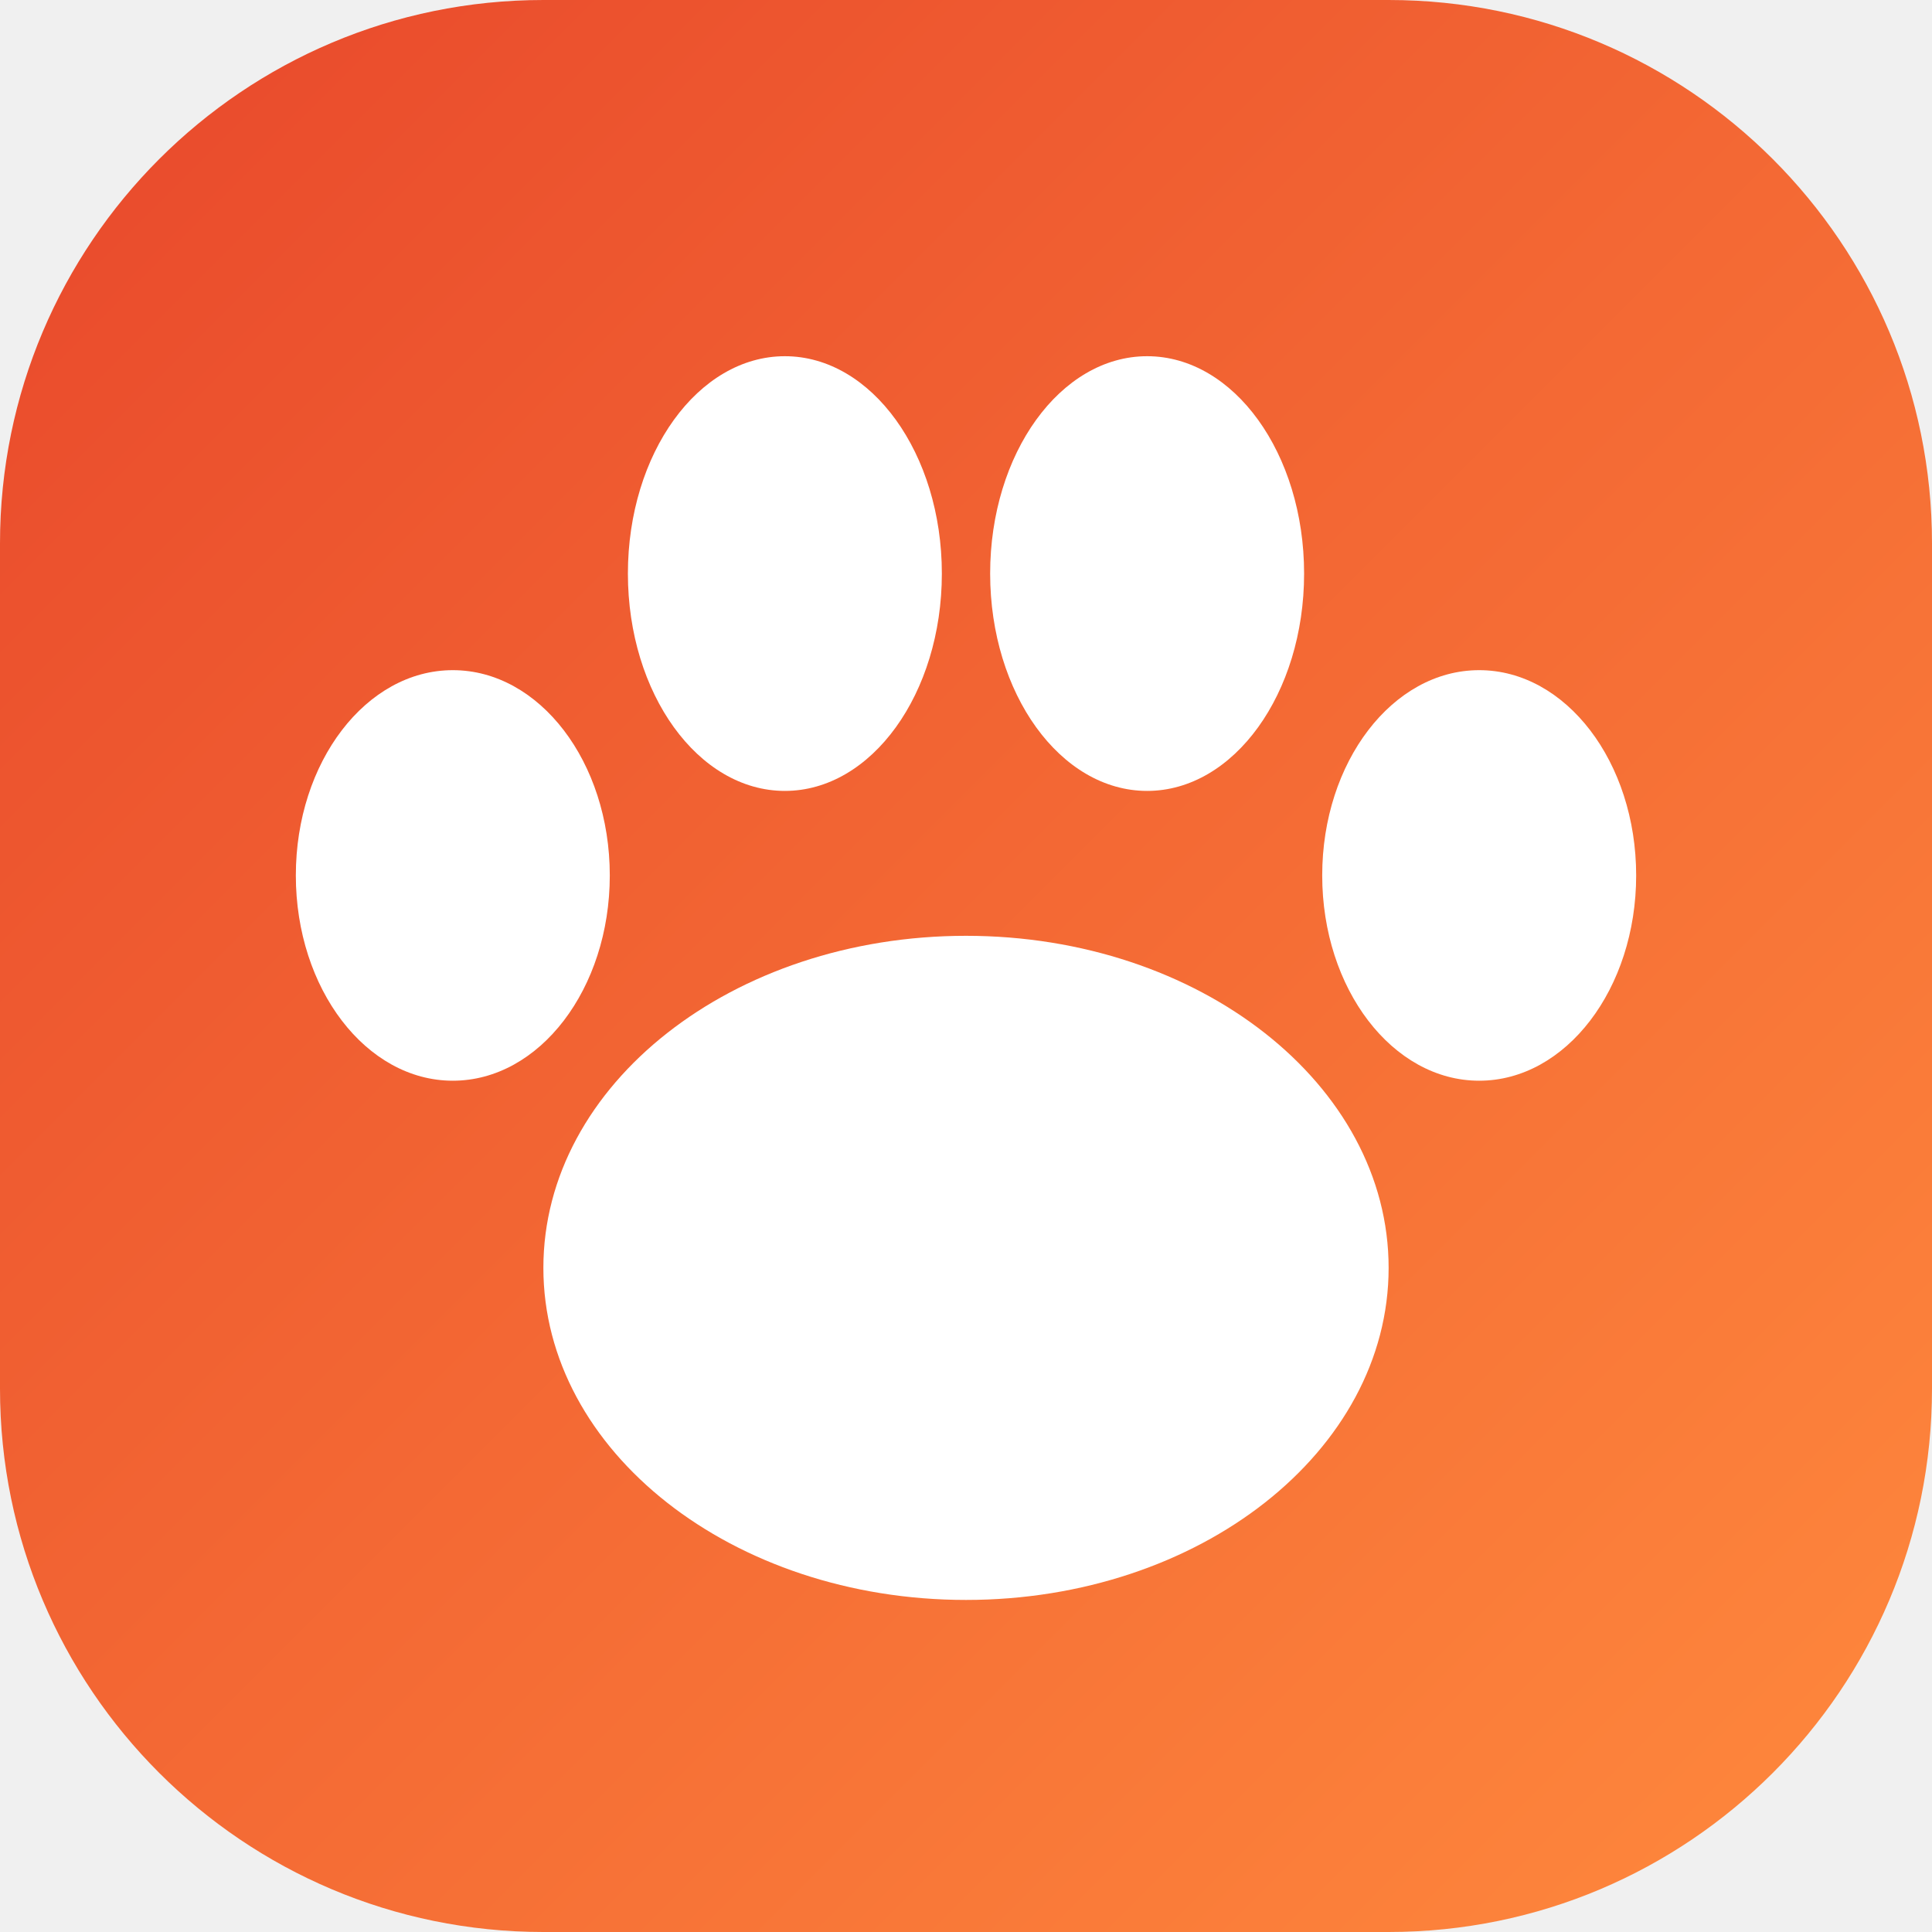
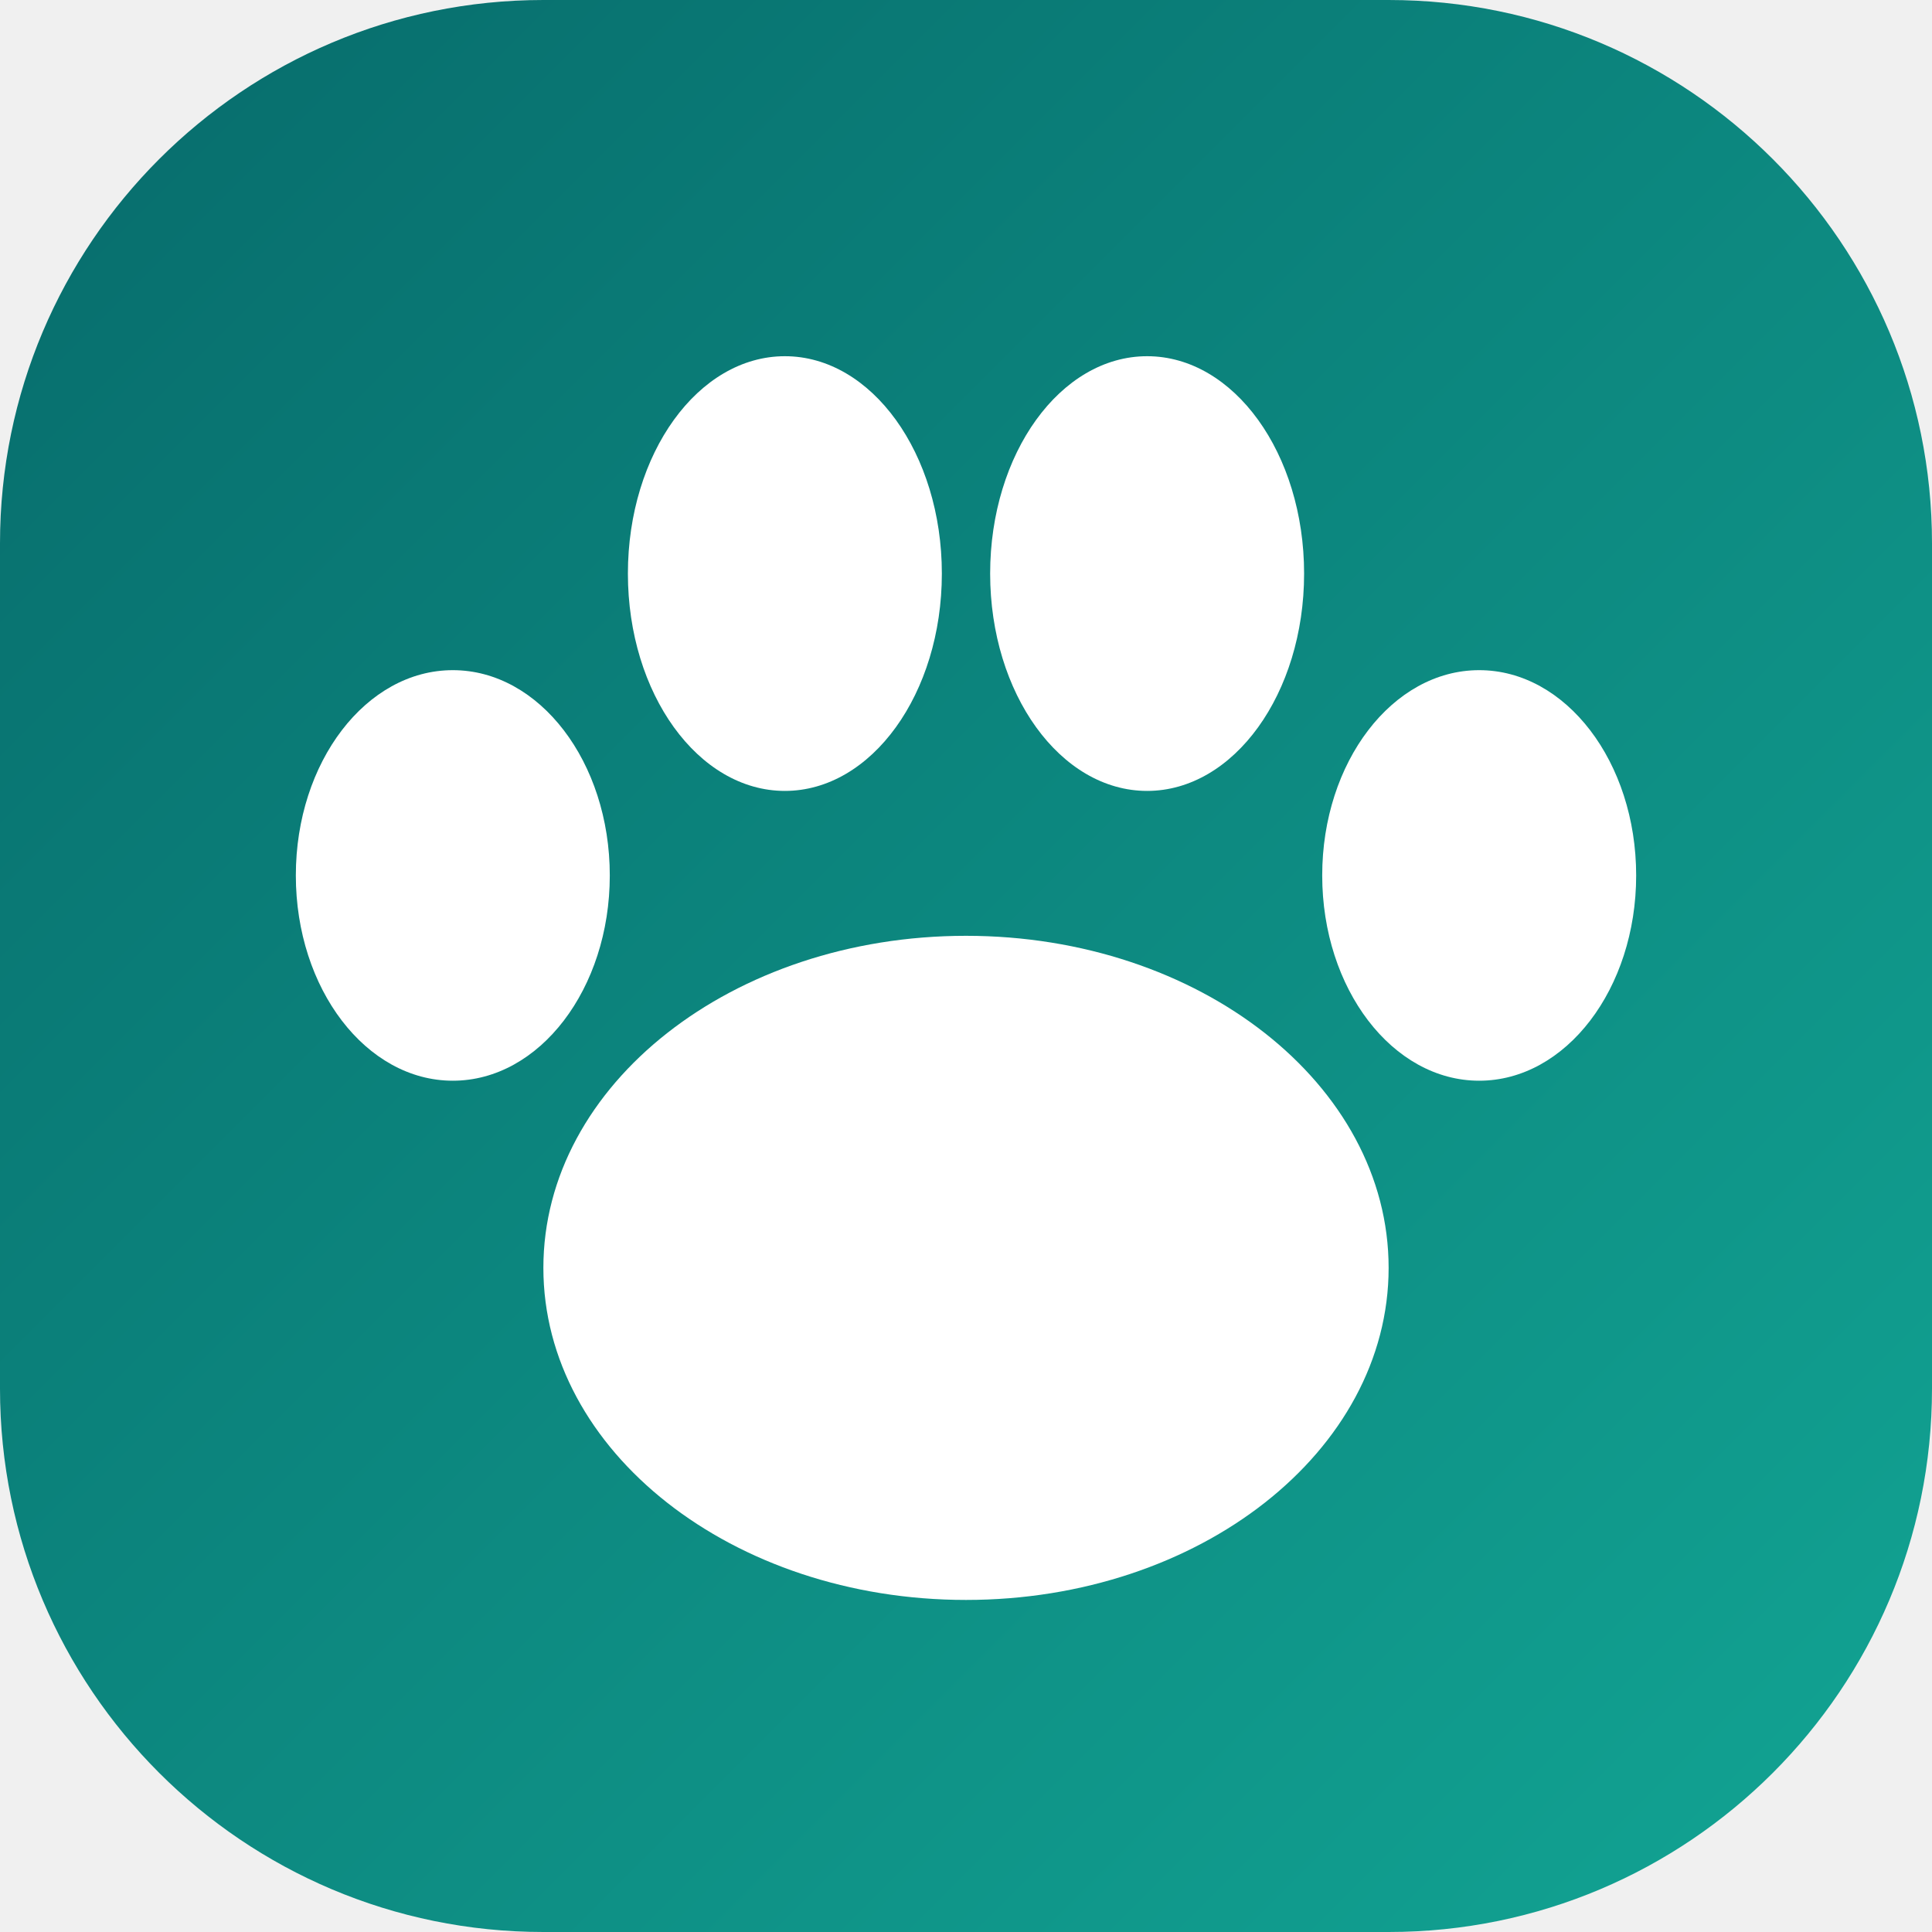
<svg xmlns="http://www.w3.org/2000/svg" viewBox="0 0 32 32">
  <defs>
    <linearGradient id="g" x1="0" y1="0" x2="1" y2="1">
-       <stop offset="0" stop-color="#e8472b" />
-       <stop offset="1" stop-color="#ff8a3d" />
+       <stop offset="0" stop-color="#076b6b" />
+       <stop offset="1" stop-color="#12a594" />
    </linearGradient>
  </defs>
  <rect width="32" height="32" rx="9" fill="url(#g)" />
  <g fill="#fff">
    <ellipse cx="16" cy="21" rx="7" ry="5.5" />
    <ellipse cx="7.5" cy="14.5" rx="2.6" ry="3.4" />
    <ellipse cx="13" cy="9.5" rx="2.6" ry="3.6" />
    <ellipse cx="19" cy="9.5" rx="2.6" ry="3.6" />
    <ellipse cx="24.5" cy="14.5" rx="2.6" ry="3.4" />
  </g>
</svg>
